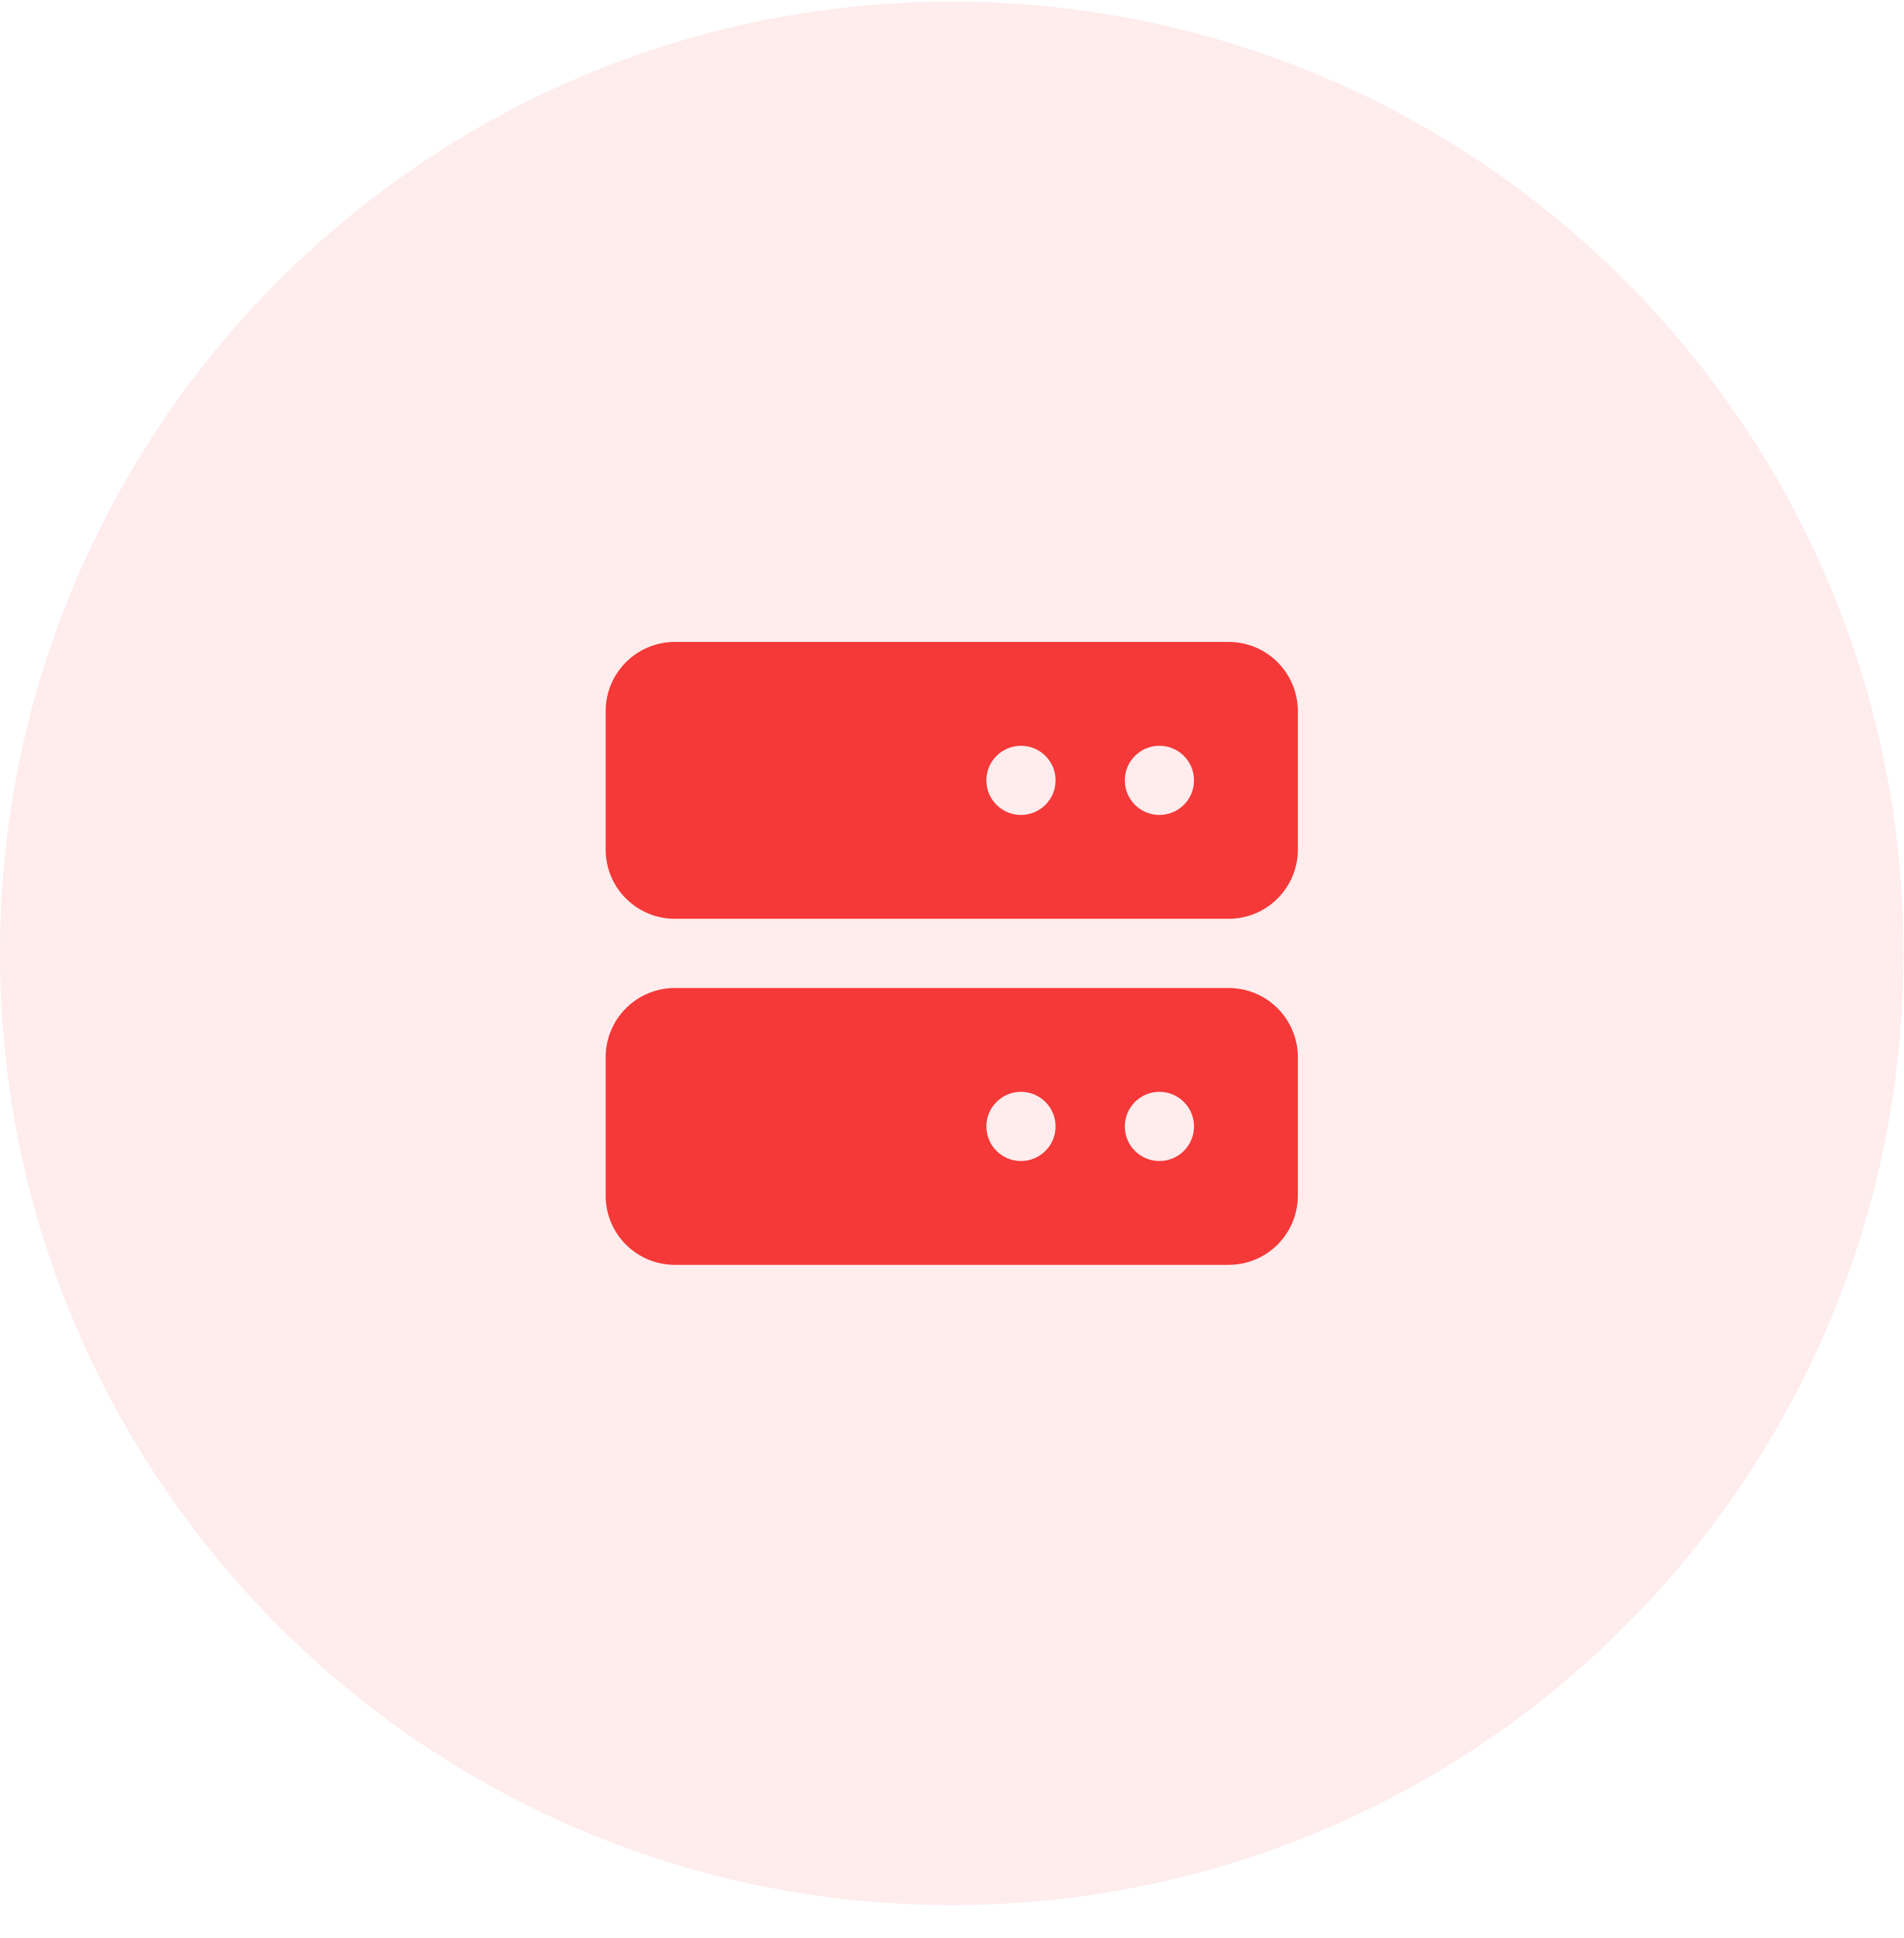
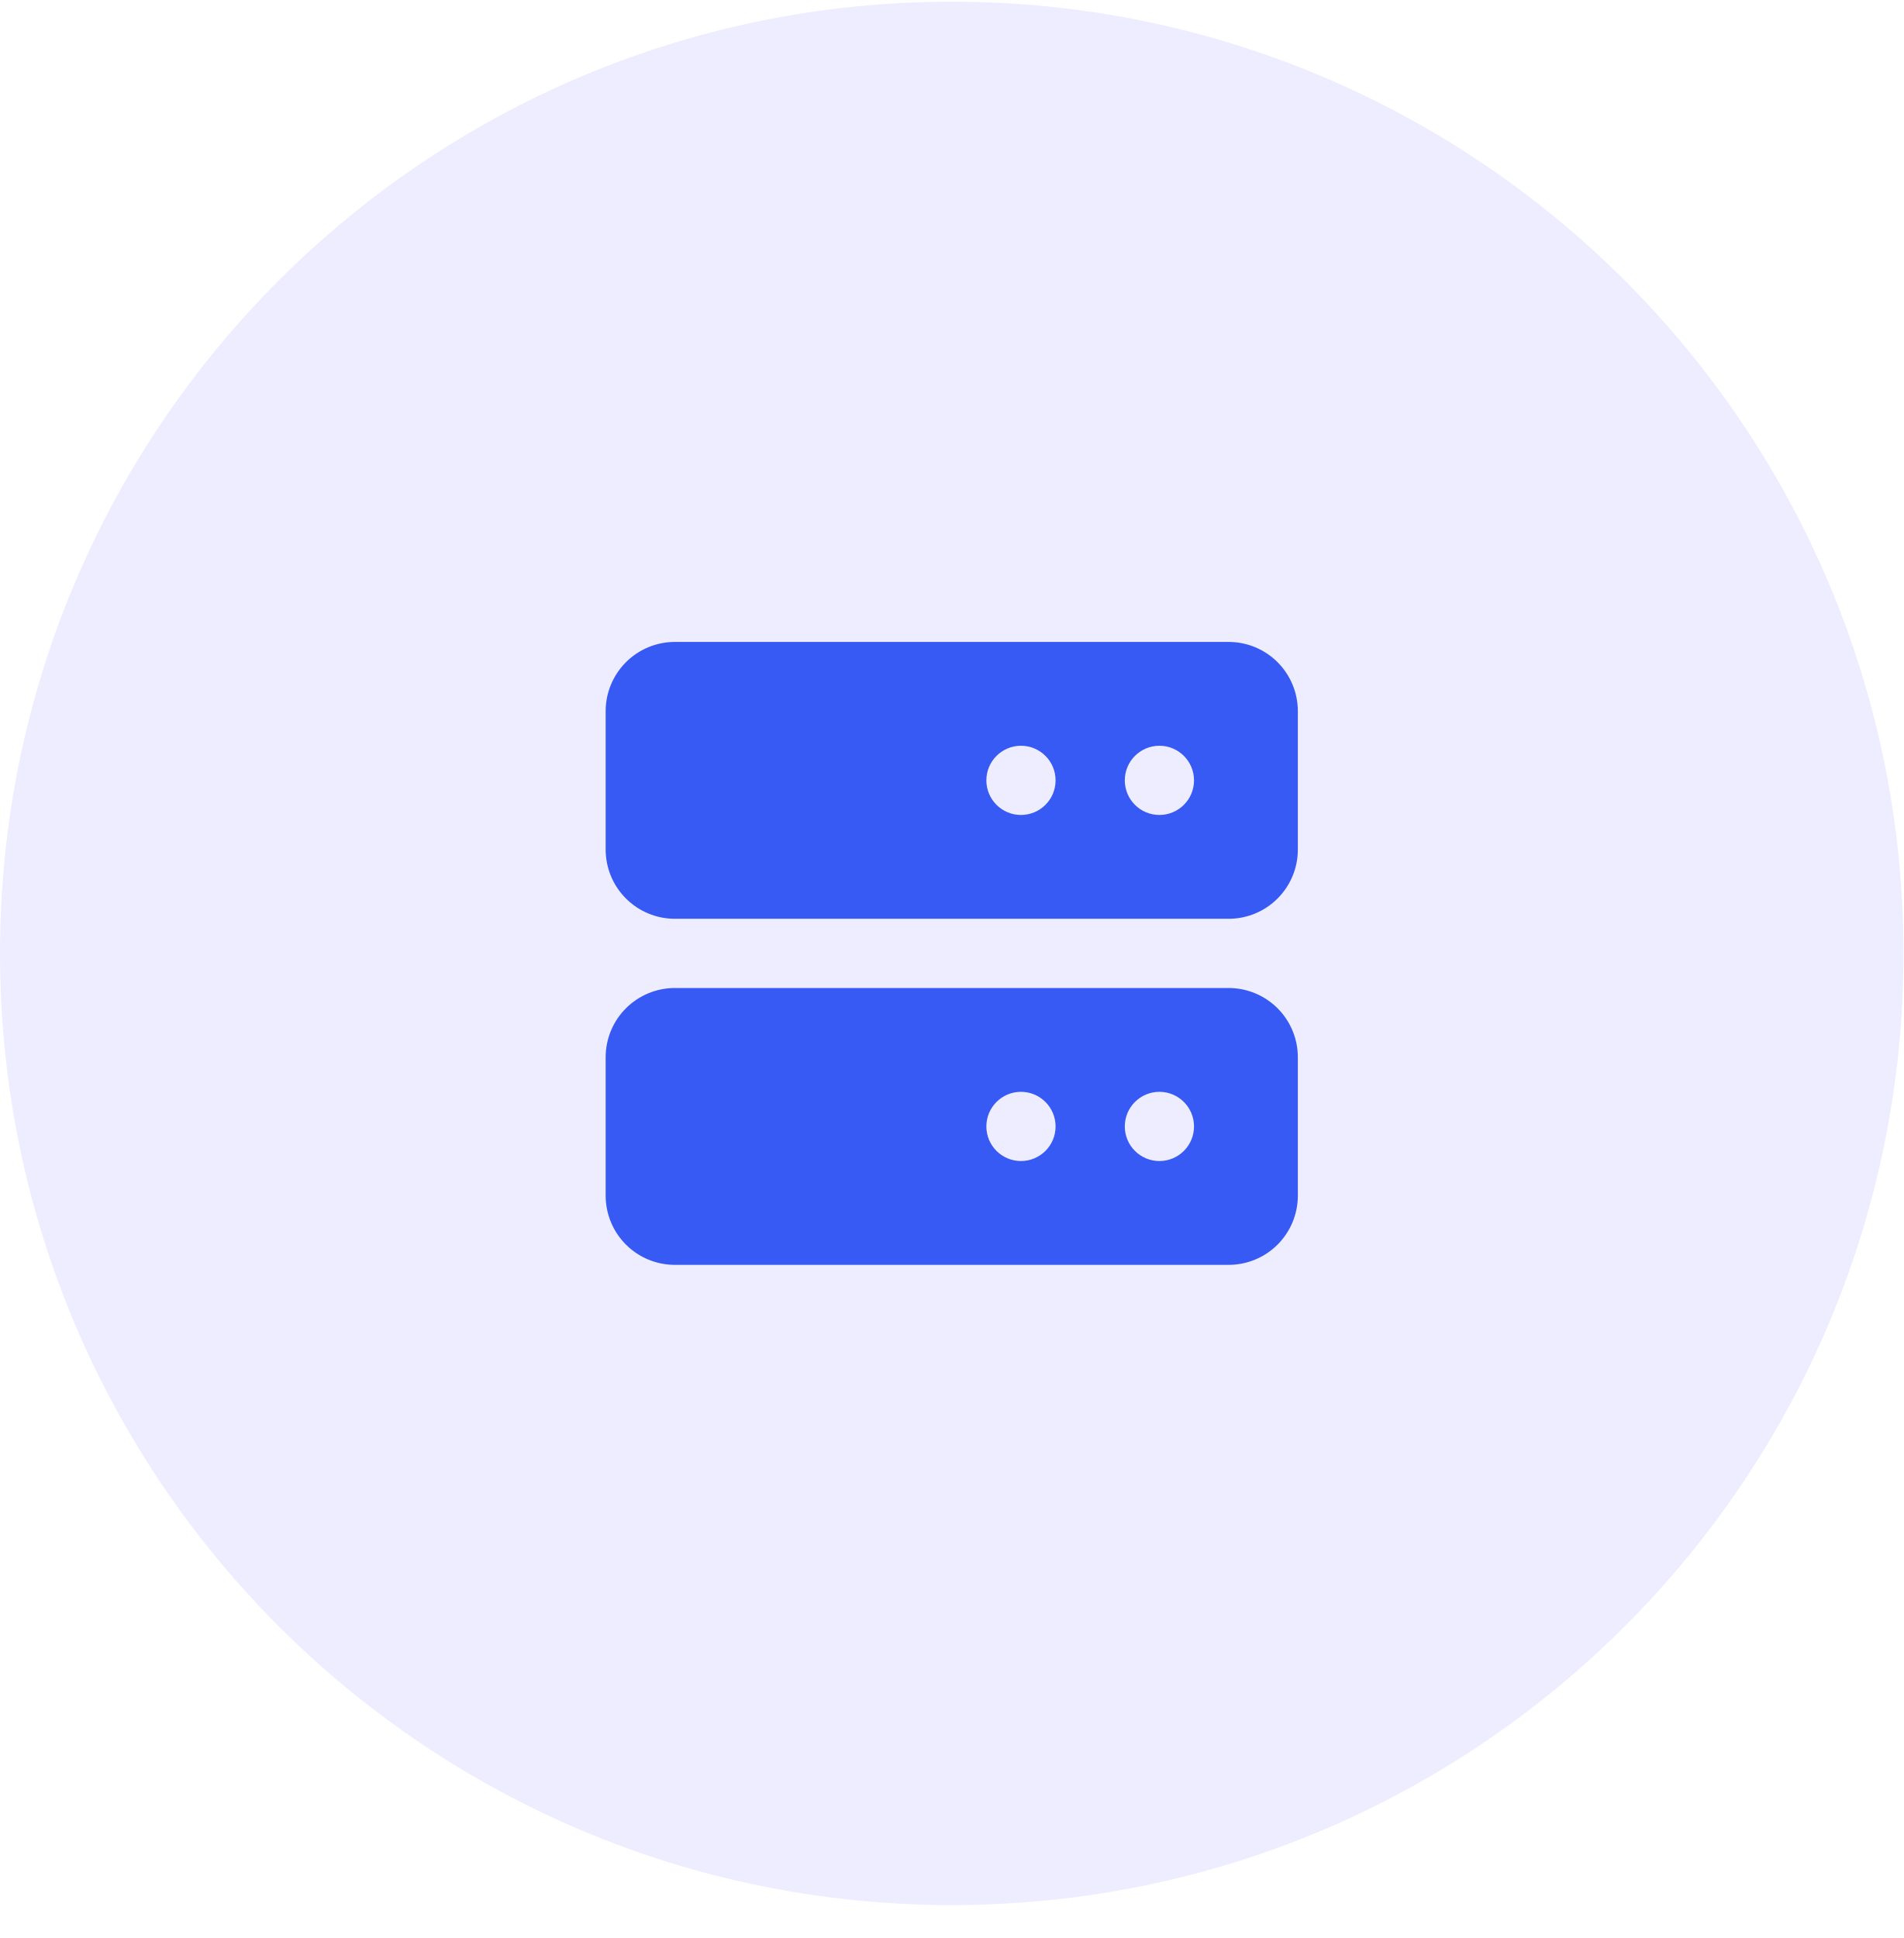
<svg xmlns="http://www.w3.org/2000/svg" width="55" height="56" viewBox="0 0 55 56" fill="none">
-   <rect y="0.049" width="55" height="55" rx="27.5" fill="#FFECEC" />
-   <path d="M35.5 18.549H19.5C18.97 18.549 18.461 18.76 18.086 19.135C17.711 19.51 17.5 20.019 17.5 20.549V24.549C17.5 25.08 17.711 25.588 18.086 25.963C18.461 26.339 18.97 26.549 19.5 26.549H35.5C36.03 26.549 36.539 26.339 36.914 25.963C37.289 25.588 37.5 25.08 37.5 24.549V20.549C37.5 20.019 37.289 19.51 36.914 19.135C36.539 18.76 36.03 18.549 35.5 18.549ZM30.5 22.549C30.5 23.102 30.052 23.549 29.5 23.549C28.948 23.549 28.5 23.102 28.5 22.549C28.5 21.997 28.948 21.549 29.5 21.549C30.052 21.549 30.5 21.997 30.5 22.549ZM34.5 22.549C34.5 23.102 34.052 23.549 33.5 23.549C32.948 23.549 32.5 23.102 32.5 22.549C32.5 21.997 32.948 21.549 33.5 21.549C34.052 21.549 34.5 21.997 34.5 22.549ZM35.5 28.549H19.5C18.97 28.549 18.461 28.76 18.086 29.135C17.711 29.51 17.5 30.019 17.5 30.549V34.549C17.5 35.08 17.711 35.589 18.086 35.964C18.461 36.339 18.97 36.549 19.5 36.549H35.5C36.03 36.549 36.539 36.339 36.914 35.964C37.289 35.589 37.5 35.08 37.5 34.549V30.549C37.5 30.019 37.289 29.51 36.914 29.135C36.539 28.76 36.03 28.549 35.5 28.549ZM30.5 32.549C30.5 33.102 30.052 33.549 29.5 33.549C28.948 33.549 28.5 33.102 28.5 32.549C28.5 31.997 28.948 31.549 29.5 31.549C30.052 31.549 30.5 31.997 30.5 32.549ZM34.5 32.549C34.5 33.102 34.052 33.549 33.5 33.549C32.948 33.549 32.5 33.102 32.5 32.549C32.5 31.997 32.948 31.549 33.5 31.549C34.052 31.549 34.5 31.997 34.5 32.549Z" fill="#F53838" />
+   <rect y="0.049" width="55" height="55" rx="27.5" fill="#eeecff" />
+   <path d="M35.5 18.549H19.5C18.97 18.549 18.461 18.76 18.086 19.135C17.711 19.51 17.5 20.019 17.5 20.549V24.549C17.5 25.08 17.711 25.588 18.086 25.963C18.461 26.339 18.97 26.549 19.5 26.549H35.5C36.03 26.549 36.539 26.339 36.914 25.963C37.289 25.588 37.5 25.08 37.5 24.549V20.549C37.5 20.019 37.289 19.51 36.914 19.135C36.539 18.76 36.03 18.549 35.5 18.549ZM30.5 22.549C30.5 23.102 30.052 23.549 29.5 23.549C28.948 23.549 28.5 23.102 28.5 22.549C28.5 21.997 28.948 21.549 29.5 21.549C30.052 21.549 30.5 21.997 30.5 22.549ZM34.5 22.549C34.5 23.102 34.052 23.549 33.5 23.549C32.948 23.549 32.5 23.102 32.5 22.549C32.5 21.997 32.948 21.549 33.5 21.549C34.052 21.549 34.5 21.997 34.5 22.549ZM35.5 28.549H19.5C18.97 28.549 18.461 28.76 18.086 29.135C17.711 29.51 17.5 30.019 17.5 30.549V34.549C17.5 35.08 17.711 35.589 18.086 35.964C18.461 36.339 18.97 36.549 19.5 36.549H35.5C36.03 36.549 36.539 36.339 36.914 35.964C37.289 35.589 37.5 35.08 37.5 34.549V30.549C37.5 30.019 37.289 29.51 36.914 29.135C36.539 28.76 36.03 28.549 35.5 28.549ZM30.5 32.549C30.5 33.102 30.052 33.549 29.5 33.549C28.948 33.549 28.5 33.102 28.5 32.549C28.5 31.997 28.948 31.549 29.5 31.549C30.052 31.549 30.5 31.997 30.5 32.549ZM34.5 32.549C34.5 33.102 34.052 33.549 33.5 33.549C32.948 33.549 32.5 33.102 32.5 32.549C32.5 31.997 32.948 31.549 33.5 31.549C34.052 31.549 34.5 31.997 34.5 32.549Z" fill="#375af5" />
</svg>
